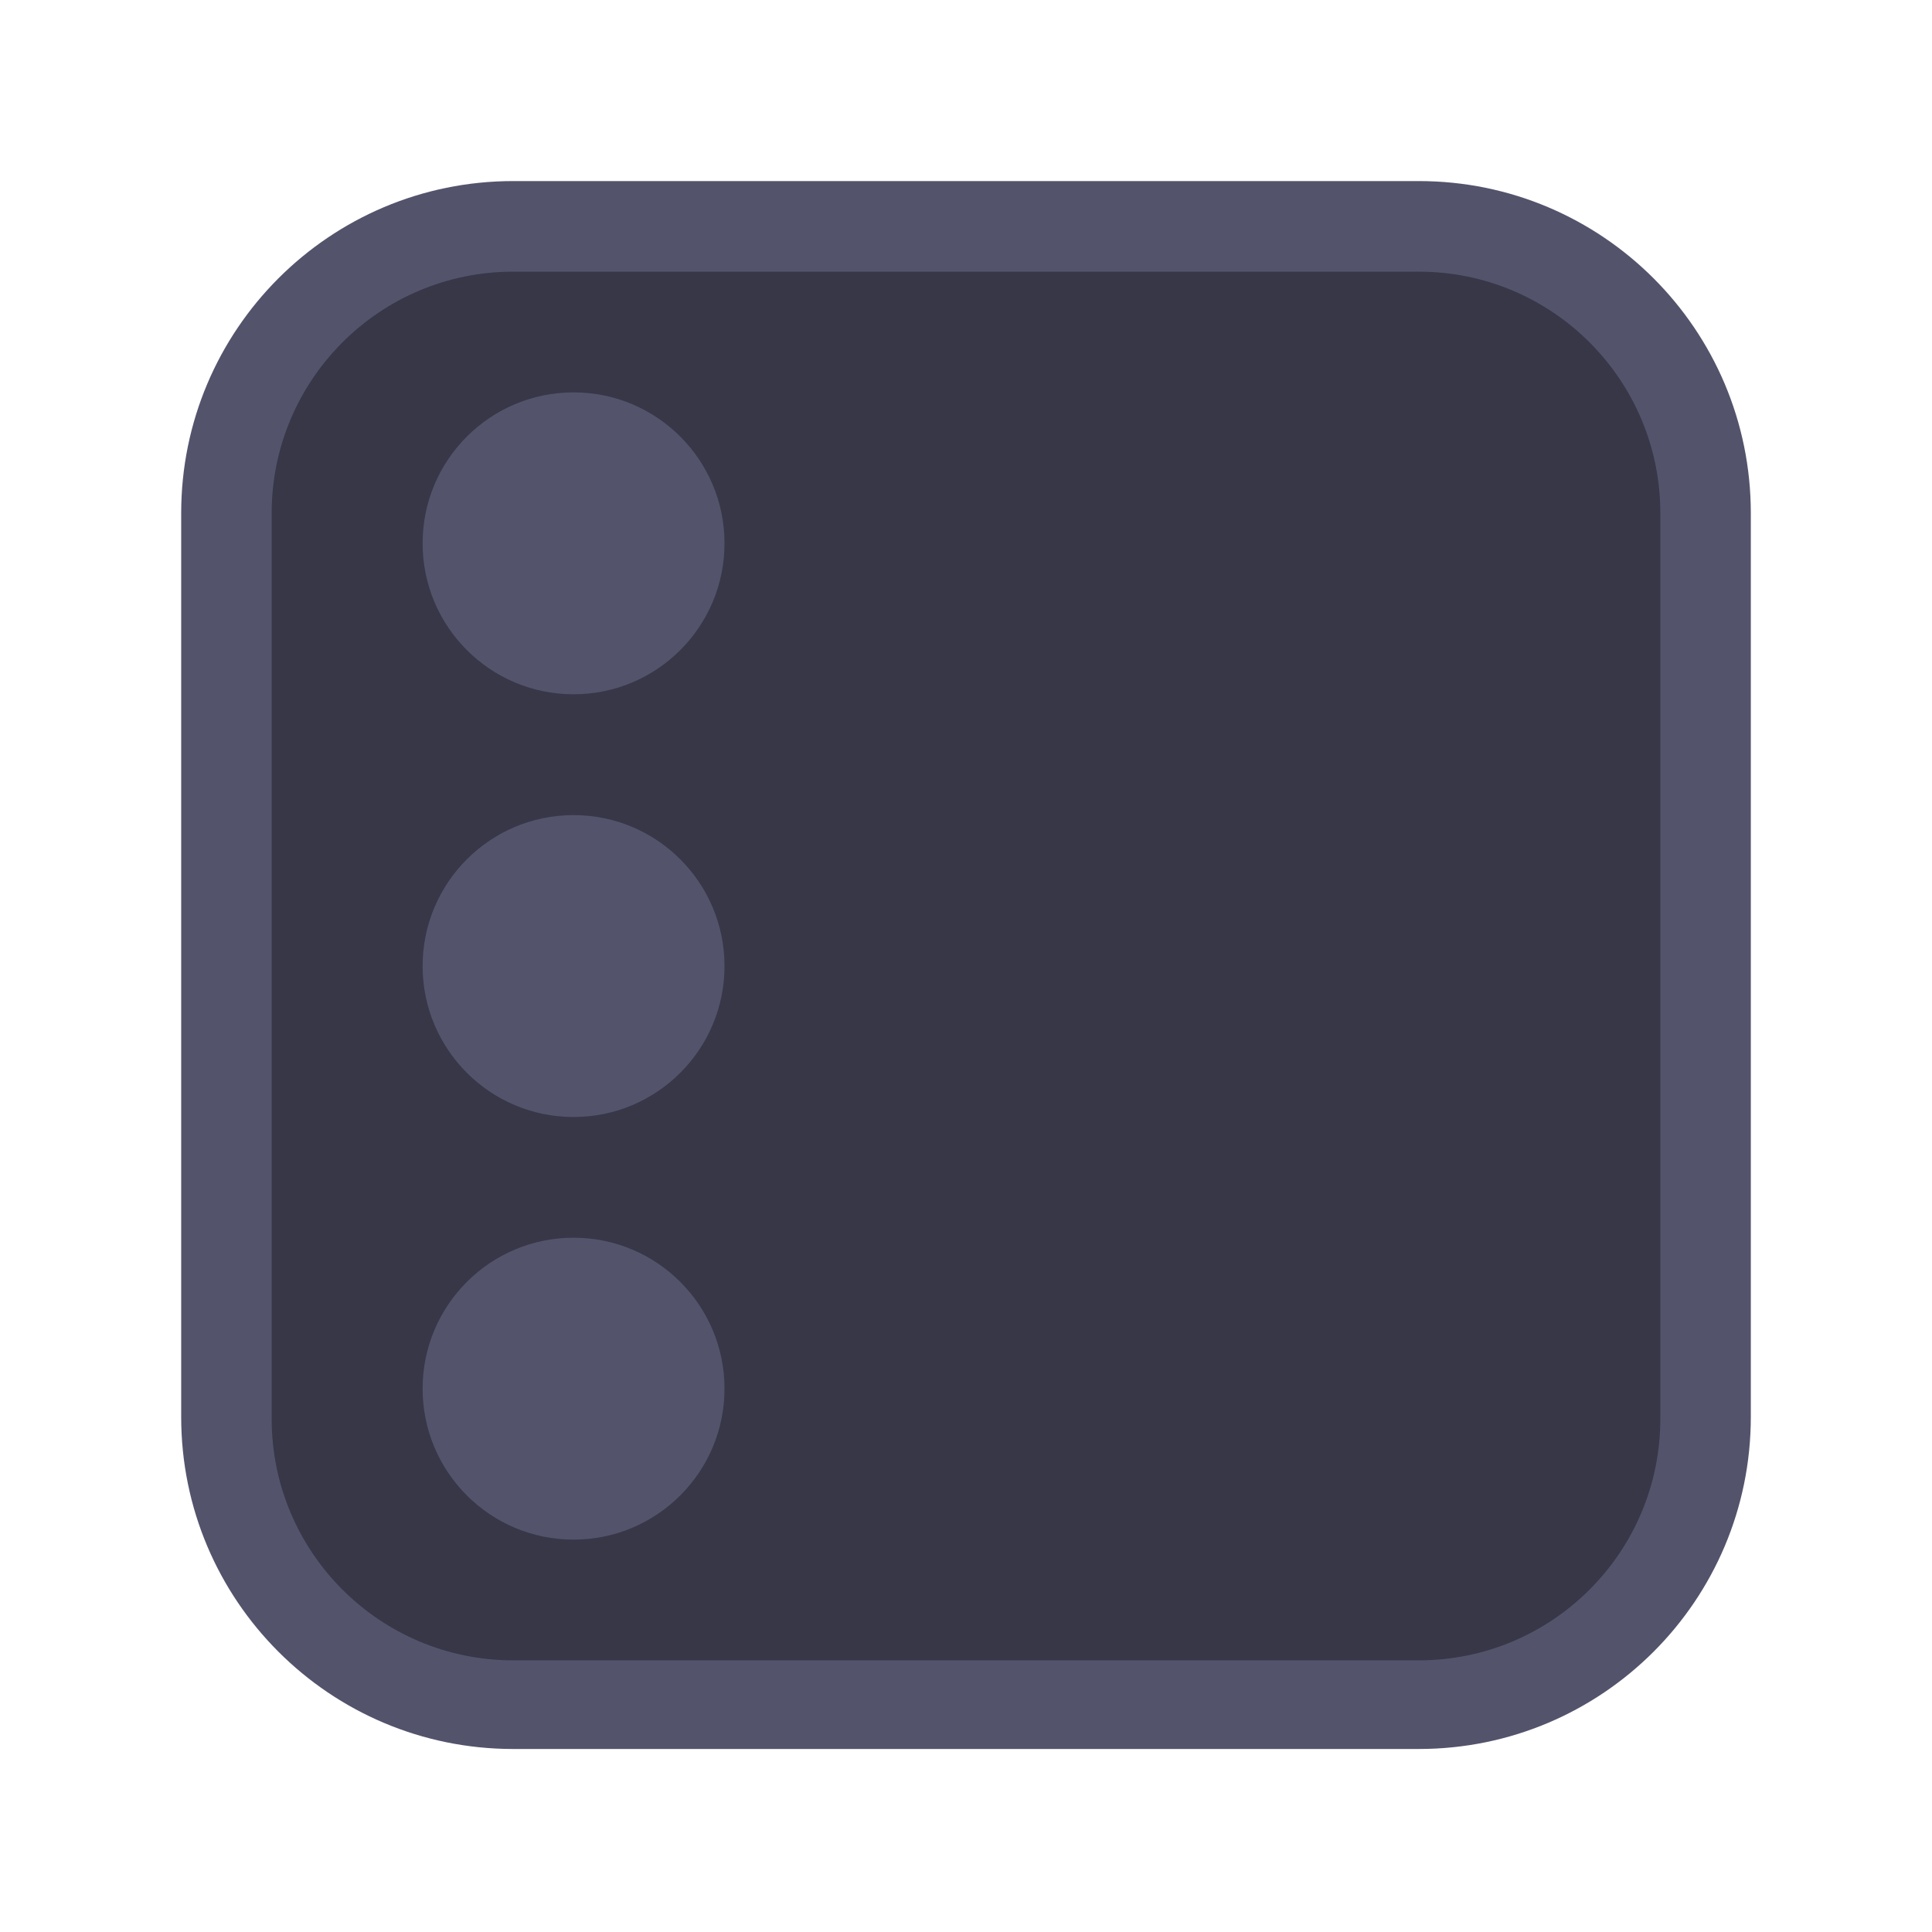
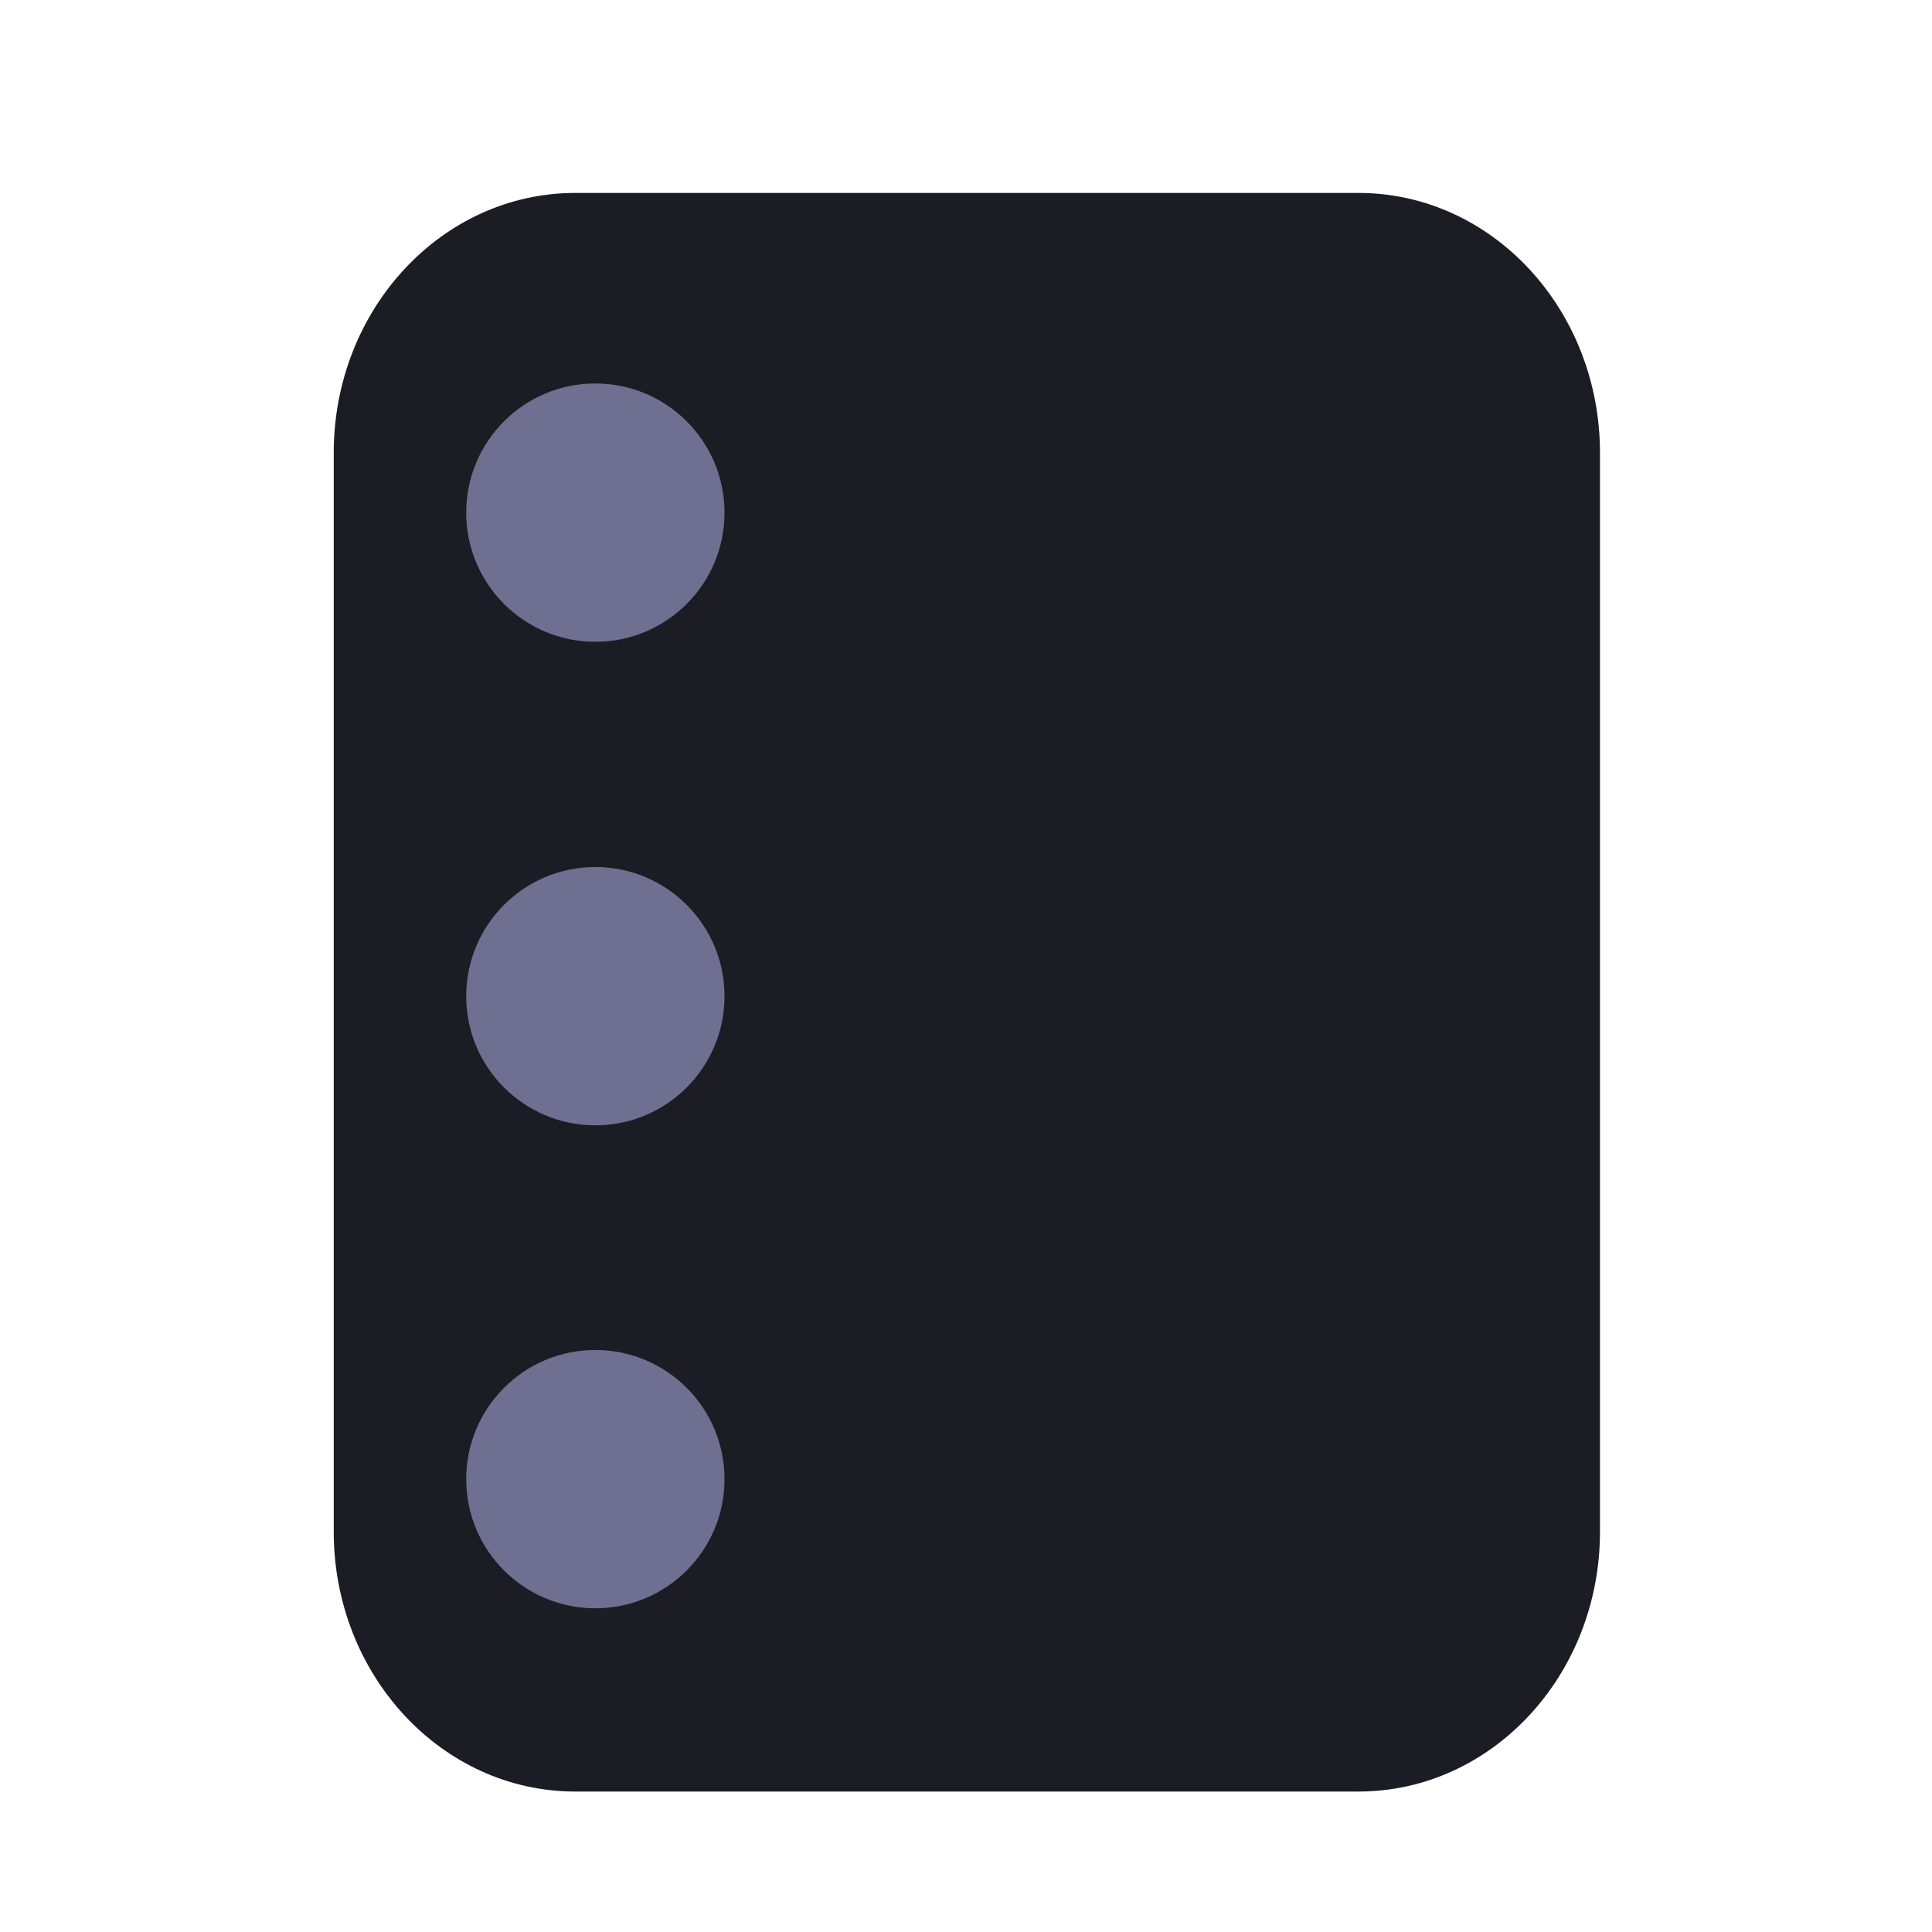
<svg xmlns="http://www.w3.org/2000/svg" width="64" height="64" viewBox="0 0 16.933 16.933" version="1.1" id="svg5">
  <defs id="defs2" />
-   <rect width="13.757" height="13.742" x="1.588" y="1.587" fill="#030000" rx="2.91" ry="2.91" id="rect3" style="display:inline;fill:#53536c" />
-   <rect width="12.171" height="12.171" x="2.381" y="2.381" fill="#262626" rx="2.117" ry="2.117" id="rect4" style="fill:#373748" />
-   <circle style="fill:#53536c;stroke-width:0.22;stroke-linecap:round;stroke-linejoin:round" id="path5" cx="5.027" cy="4.762" r="1.323" />
-   <circle style="fill:#53536c;stroke-width:0.22;stroke-linecap:round;stroke-linejoin:round" id="path5-6" cx="5.027" cy="8.467" r="1.323" />
-   <circle style="fill:#53536c;stroke-width:0.22;stroke-linecap:round;stroke-linejoin:round" id="path5-6-5" cx="5.027" cy="12.171" r="1.323" />
+   <rect width="11.098" height="14.011" x="2.925" y="1.691" fill="#262626" rx="2.117" ry="2.278" id="rect4" style="fill:#1c1c24;stroke-width:1.025" />
+   <circle style="fill:#6f6f91;stroke-width:0.189;stroke-linecap:round;stroke-linejoin:round" id="path5" cx="5.218" cy="4.493" r="1.132" />
+   <circle style="fill:#6f6f91;stroke-width:0.189;stroke-linecap:round;stroke-linejoin:round" id="path5-6" cx="5.218" cy="8.731" r="1.132" />
+   <circle style="fill:#6f6f91;stroke-width:0.189;stroke-linecap:round;stroke-linejoin:round" id="path5-6-5" cx="5.218" cy="12.964" r="1.132" />
</svg>
